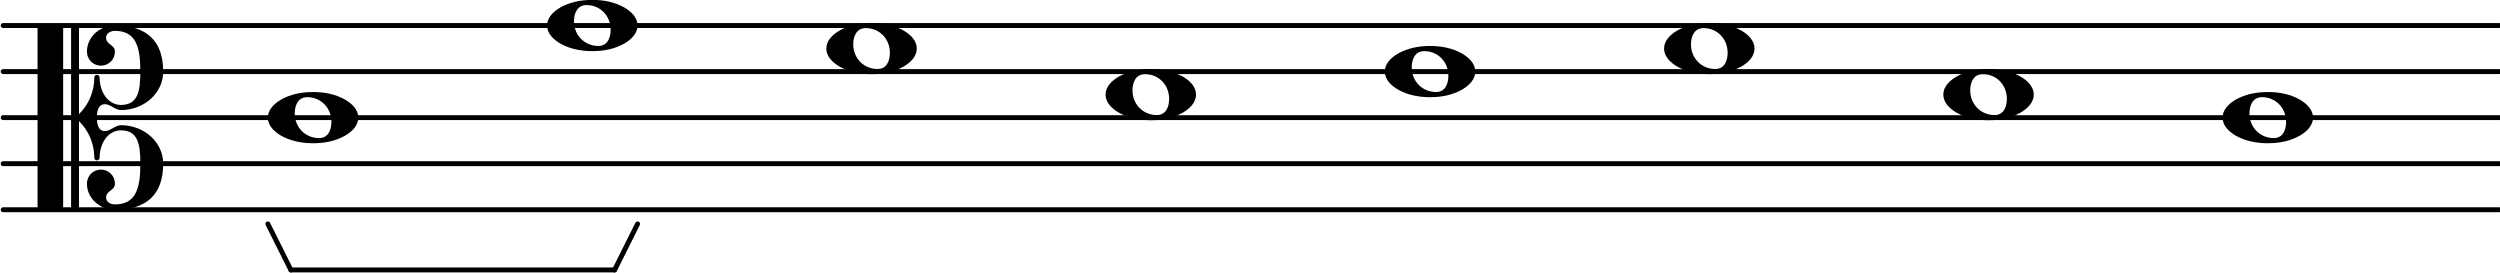
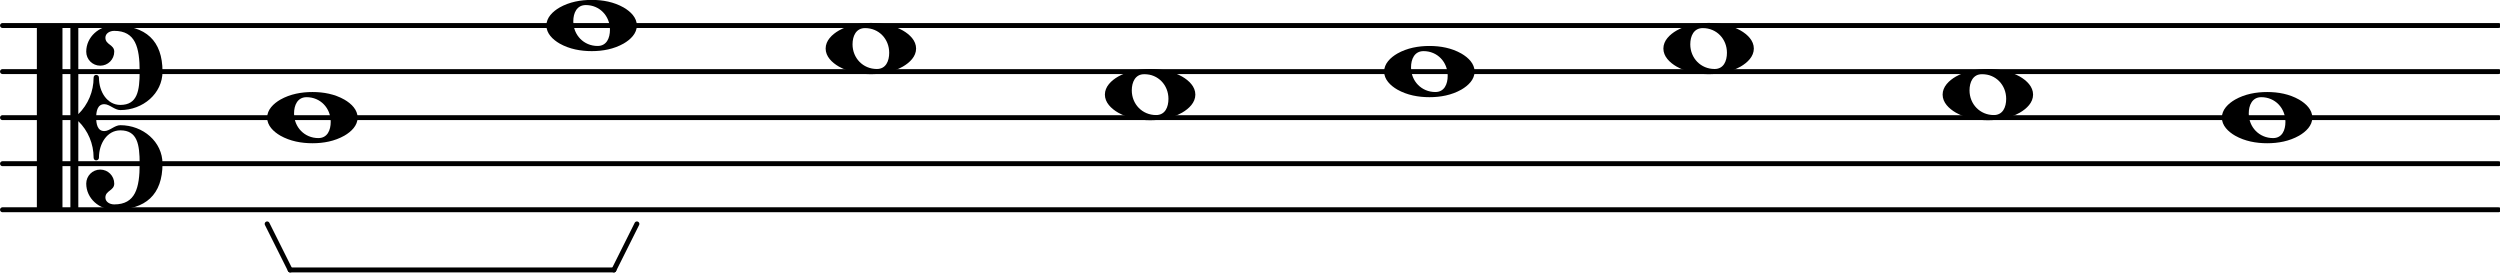
- <svg xmlns="http://www.w3.org/2000/svg" version="1.2" width="85.80mm" height="9.35mm" viewBox="9.484 -0 54.249 5.915">
+ <svg xmlns="http://www.w3.org/2000/svg" version="1.2" width="85.80mm" height="9.35mm" viewBox="9.484 -0 54.249 5.915" preserveAspectRatio="xMinYMin meet">
  <line transform="translate(9.4843, 4.554)" stroke-linejoin="round" stroke-linecap="round" stroke-width="0.107" stroke="currentColor" x1="0.054" y1="-0" x2="54.249" y2="-0" />
  <line transform="translate(9.4843, 3.554)" stroke-linejoin="round" stroke-linecap="round" stroke-width="0.107" stroke="currentColor" x1="0.054" y1="-0" x2="54.249" y2="-0" />
  <line transform="translate(9.4843, 2.554)" stroke-linejoin="round" stroke-linecap="round" stroke-width="0.107" stroke="currentColor" x1="0.054" y1="-0" x2="54.249" y2="-0" />
  <line transform="translate(9.4843, 1.554)" stroke-linejoin="round" stroke-linecap="round" stroke-width="0.107" stroke="currentColor" x1="0.054" y1="-0" x2="54.249" y2="-0" />
  <line transform="translate(9.4843, 0.554)" stroke-linejoin="round" stroke-linecap="round" stroke-width="0.107" stroke="currentColor" x1="0.054" y1="-0" x2="54.249" y2="-0" />
  <path transform="translate(51.6613, 2.054) scale(0.004, -0.004)" d="M214 111c-49 0 -68 -43 -68 -88c0 -75 57 -134 132 -134c49 0 67 43 67 88c0 75 -56 134 -131 134zM491 0c0 -43 -34 -76 -72 -98c-53 -30 -113 -41 -173 -41s-121 11 -174 41c-38 22 -72 55 -72 98s34 76 72 98c53 30 114 41 174 41s120 -11 173 -41 c38 -22 72 -55 72 -98z" fill="currentColor" />
  <path transform="translate(57.7241, 2.554) scale(0.004, -0.004)" d="M214 111c-49 0 -68 -43 -68 -88c0 -75 57 -134 132 -134c49 0 67 43 67 88c0 75 -56 134 -131 134zM491 0c0 -43 -34 -76 -72 -98c-53 -30 -113 -41 -173 -41s-121 11 -174 41c-38 22 -72 55 -72 98s34 76 72 98c53 30 114 41 174 41s120 -11 173 -41 c38 -22 72 -55 72 -98z" fill="currentColor" />
  <path transform="translate(21.3471, 0.554) scale(0.004, -0.004)" d="M214 111c-49 0 -68 -43 -68 -88c0 -75 57 -134 132 -134c49 0 67 43 67 88c0 75 -56 134 -131 134zM491 0c0 -43 -34 -76 -72 -98c-53 -30 -113 -41 -173 -41s-121 11 -174 41c-38 22 -72 55 -72 98s34 76 72 98c53 30 114 41 174 41s120 -11 173 -41 c38 -22 72 -55 72 -98z" fill="currentColor" />
  <path transform="translate(33.4728, 2.054) scale(0.004, -0.004)" d="M214 111c-49 0 -68 -43 -68 -88c0 -75 57 -134 132 -134c49 0 67 43 67 88c0 75 -56 134 -131 134zM491 0c0 -43 -34 -76 -72 -98c-53 -30 -113 -41 -173 -41s-121 11 -174 41c-38 22 -72 55 -72 98s34 76 72 98c53 30 114 41 174 41s120 -11 173 -41 c38 -22 72 -55 72 -98z" fill="currentColor" />
  <path transform="translate(39.5356, 1.554) scale(0.004, -0.004)" d="M214 111c-49 0 -68 -43 -68 -88c0 -75 57 -134 132 -134c49 0 67 43 67 88c0 75 -56 134 -131 134zM491 0c0 -43 -34 -76 -72 -98c-53 -30 -113 -41 -173 -41s-121 11 -174 41c-38 22 -72 55 -72 98s34 76 72 98c53 30 114 41 174 41s120 -11 173 -41 c38 -22 72 -55 72 -98z" fill="currentColor" />
  <line transform="translate(15.2843, 5.8613)" stroke-linejoin="round" stroke-linecap="round" stroke-width="0.107" stroke="currentColor" x1="0.5" y1="-0" x2="7.528" y2="-0" />
  <line transform="translate(15.2843, 5.8613)" stroke-linejoin="round" stroke-linecap="round" stroke-width="0.107" stroke="currentColor" x1="7.528" y1="-0" x2="8.028" y2="-1" />
  <line transform="translate(15.2843, 5.8613)" stroke-linejoin="round" stroke-linecap="round" stroke-width="0.107" stroke="currentColor" x1="0.5" y1="-0" x2="0" y2="-1" />
  <path transform="translate(27.4099, 1.054) scale(0.004, -0.004)" d="M214 111c-49 0 -68 -43 -68 -88c0 -75 57 -134 132 -134c49 0 67 43 67 88c0 75 -56 134 -131 134zM491 0c0 -43 -34 -76 -72 -98c-53 -30 -113 -41 -173 -41s-121 11 -174 41c-38 22 -72 55 -72 98s34 76 72 98c53 30 114 41 174 41s120 -11 173 -41 c38 -22 72 -55 72 -98z" fill="currentColor" />
  <path transform="translate(15.2843, 2.554) scale(0.004, -0.004)" d="M214 111c-49 0 -68 -43 -68 -88c0 -75 57 -134 132 -134c49 0 67 43 67 88c0 75 -56 134 -131 134zM491 0c0 -43 -34 -76 -72 -98c-53 -30 -113 -41 -173 -41s-121 11 -174 41c-38 22 -72 55 -72 98s34 76 72 98c53 30 114 41 174 41s120 -11 173 -41 c38 -22 72 -55 72 -98z" fill="currentColor" />
  <path transform="translate(10.2843, 2.554) scale(0.004, -0.004)" d="M322 0c0 -32 6 -73 44 -73c29 0 56 32 87 32c123 0 229 -90 229 -209c0 -168 -91 -250 -262 -250c-82 0 -152 62 -152 142c0 42 34 76 76 76s76 -34 76 -76c0 -39 -48 -37 -48 -76c0 -23 23 -37 48 -37c115 0 138 89 138 221c0 106 -13 181 -105 181 c-71 0 -116 -71 -116 -148c0 -10 -8 -15 -15 -15s-14 5 -14 15c0 75 -30 146 -83 198v-470c0 -6 -5 -11 -11 -11h-21c-6 0 -11 5 -11 11v978c0 6 5 11 11 11h21c6 0 11 -5 11 -11v-470c53 52 83 123 83 198c0 10 7 15 14 15s15 -5 15 -15c0 -77 45 -148 116 -148 c92 0 105 75 105 181c0 132 -23 221 -138 221c-25 0 -48 -14 -48 -37c0 -39 48 -37 48 -76c0 -42 -34 -76 -76 -76s-76 34 -76 76c0 80 70 142 152 142c171 0 262 -82 262 -250c0 -119 -106 -209 -229 -209c-31 0 -58 32 -87 32c-38 0 -44 -41 -44 -73zM128 -500h-117 c-6 0 -11 5 -11 11v978c0 6 5 11 11 11h117c6 0 11 -5 11 -11v-978c0 -6 -5 -11 -11 -11z" fill="currentColor" />
  <path transform="translate(45.5985, 1.054) scale(0.004, -0.004)" d="M214 111c-49 0 -68 -43 -68 -88c0 -75 57 -134 132 -134c49 0 67 43 67 88c0 75 -56 134 -131 134zM491 0c0 -43 -34 -76 -72 -98c-53 -30 -113 -41 -173 -41s-121 11 -174 41c-38 22 -72 55 -72 98s34 76 72 98c53 30 114 41 174 41s120 -11 173 -41 c38 -22 72 -55 72 -98z" fill="currentColor" />
</svg>
